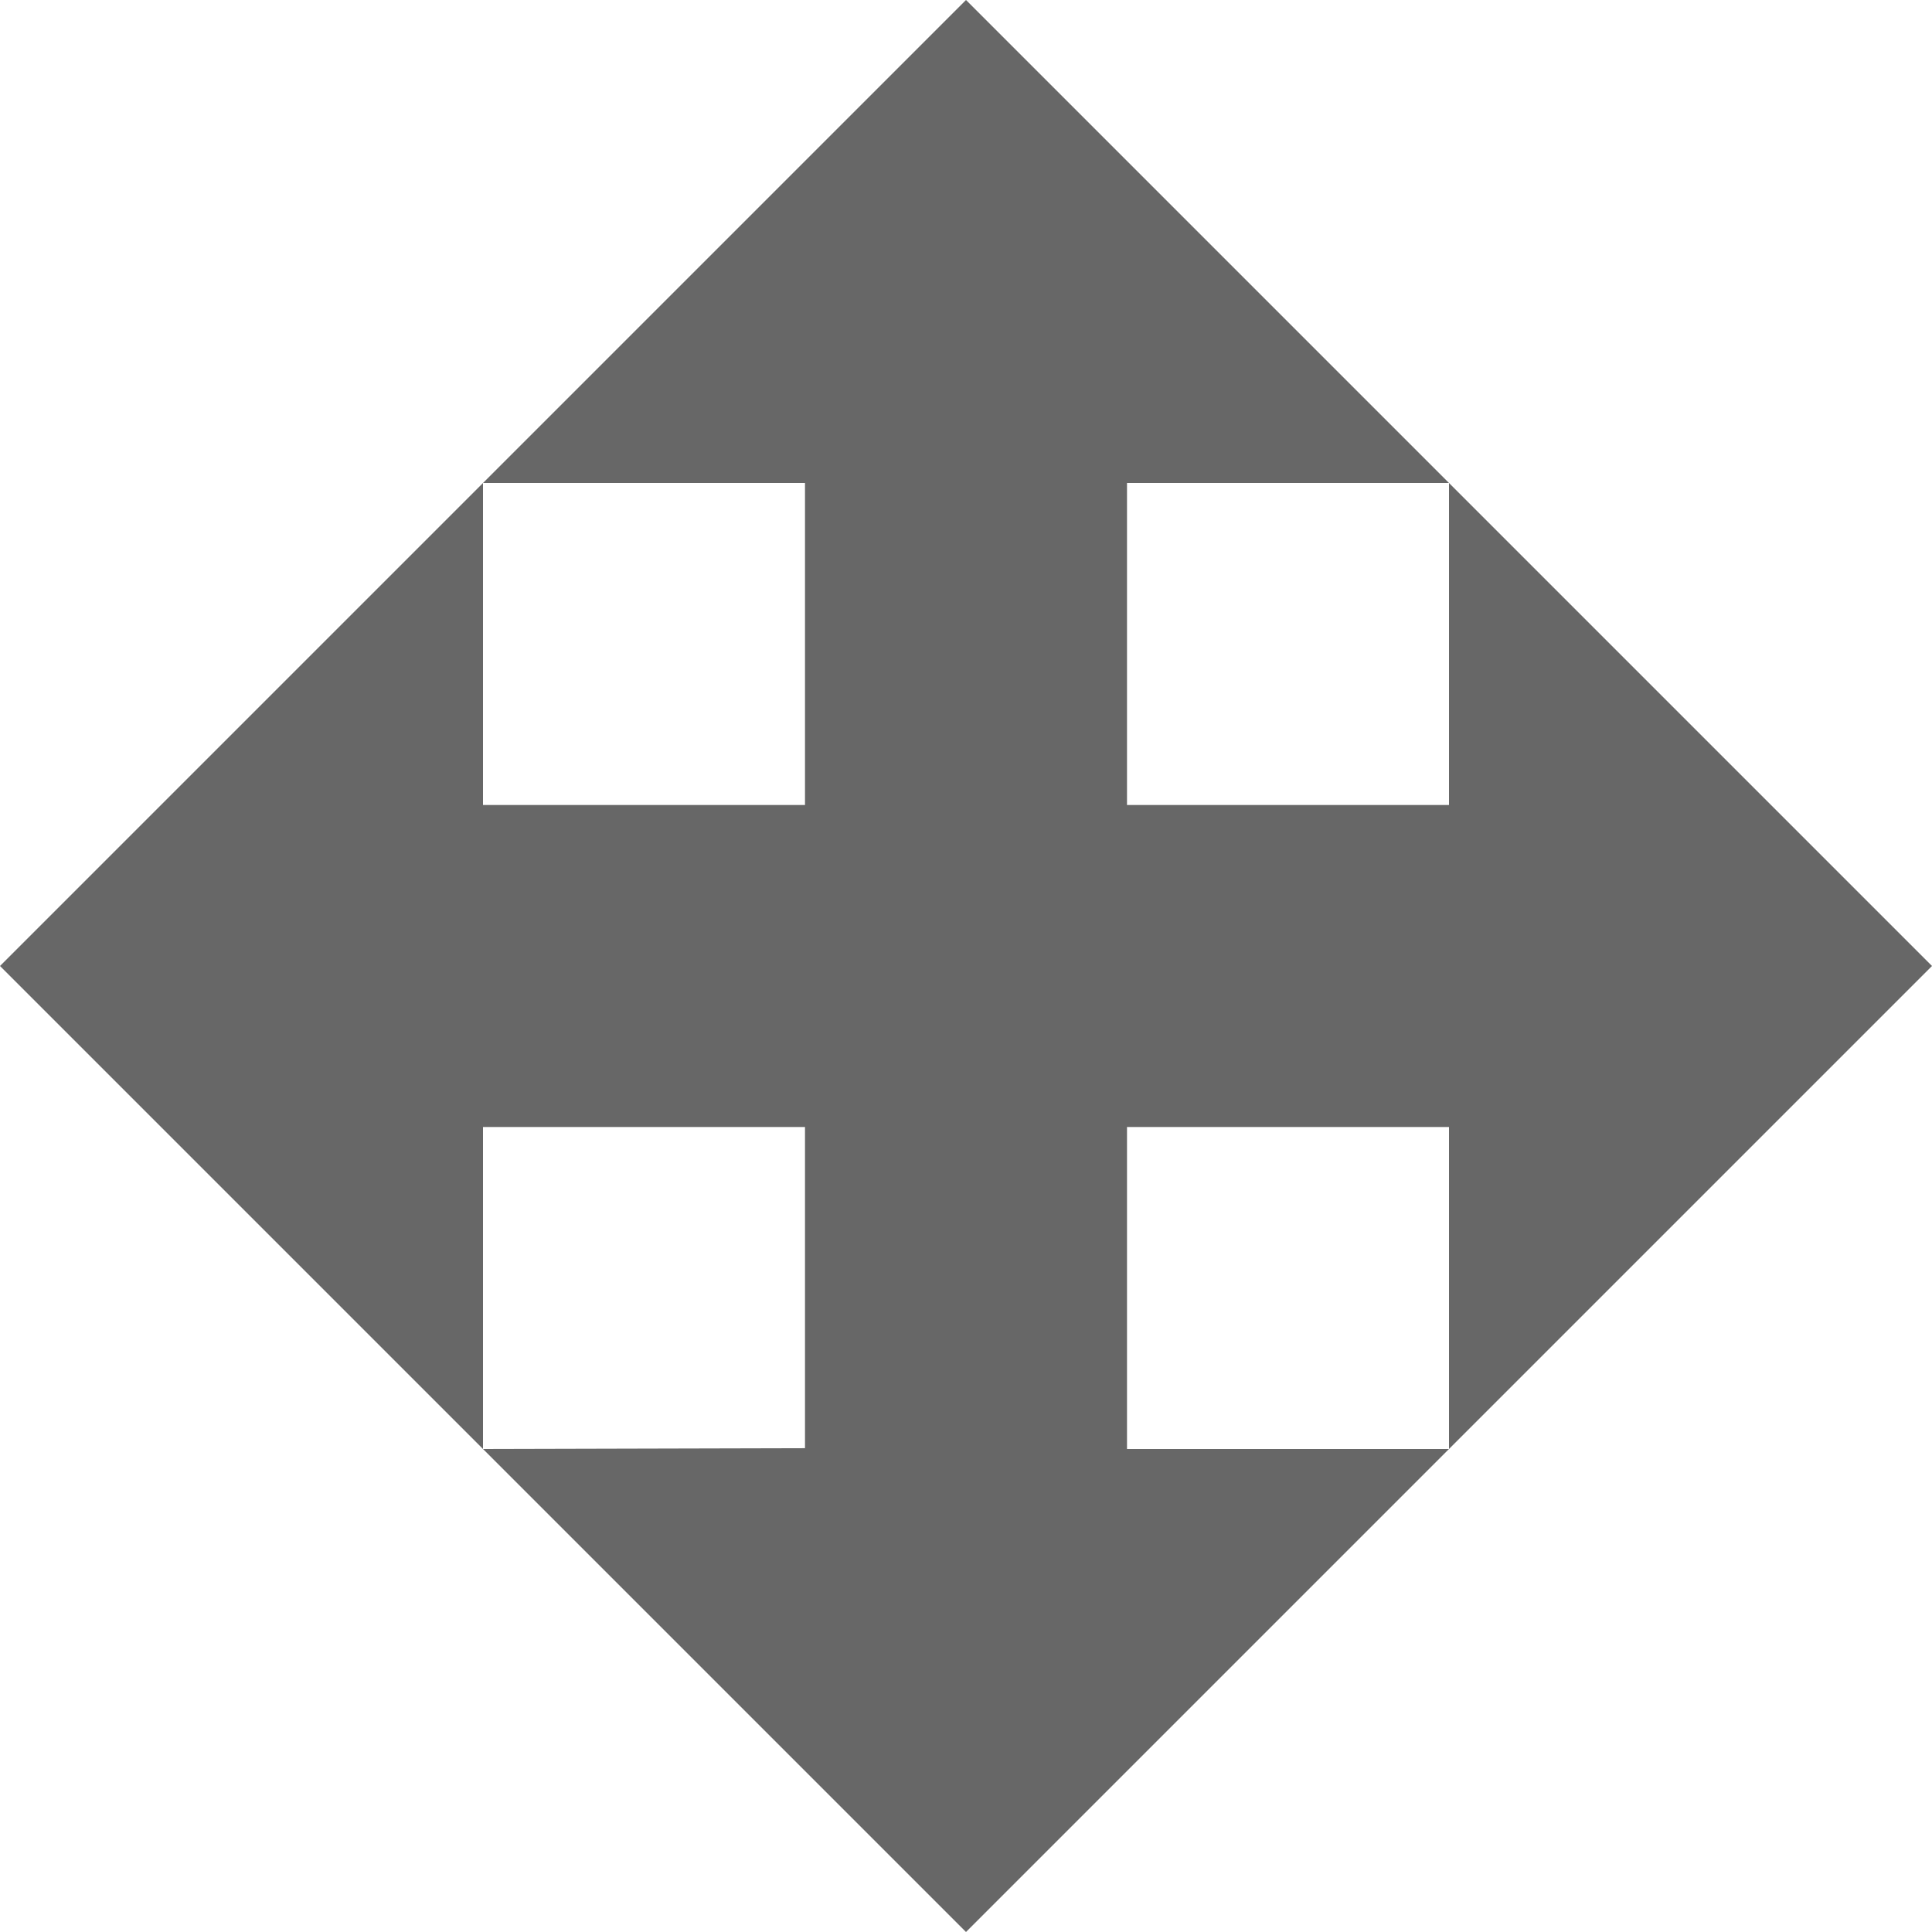
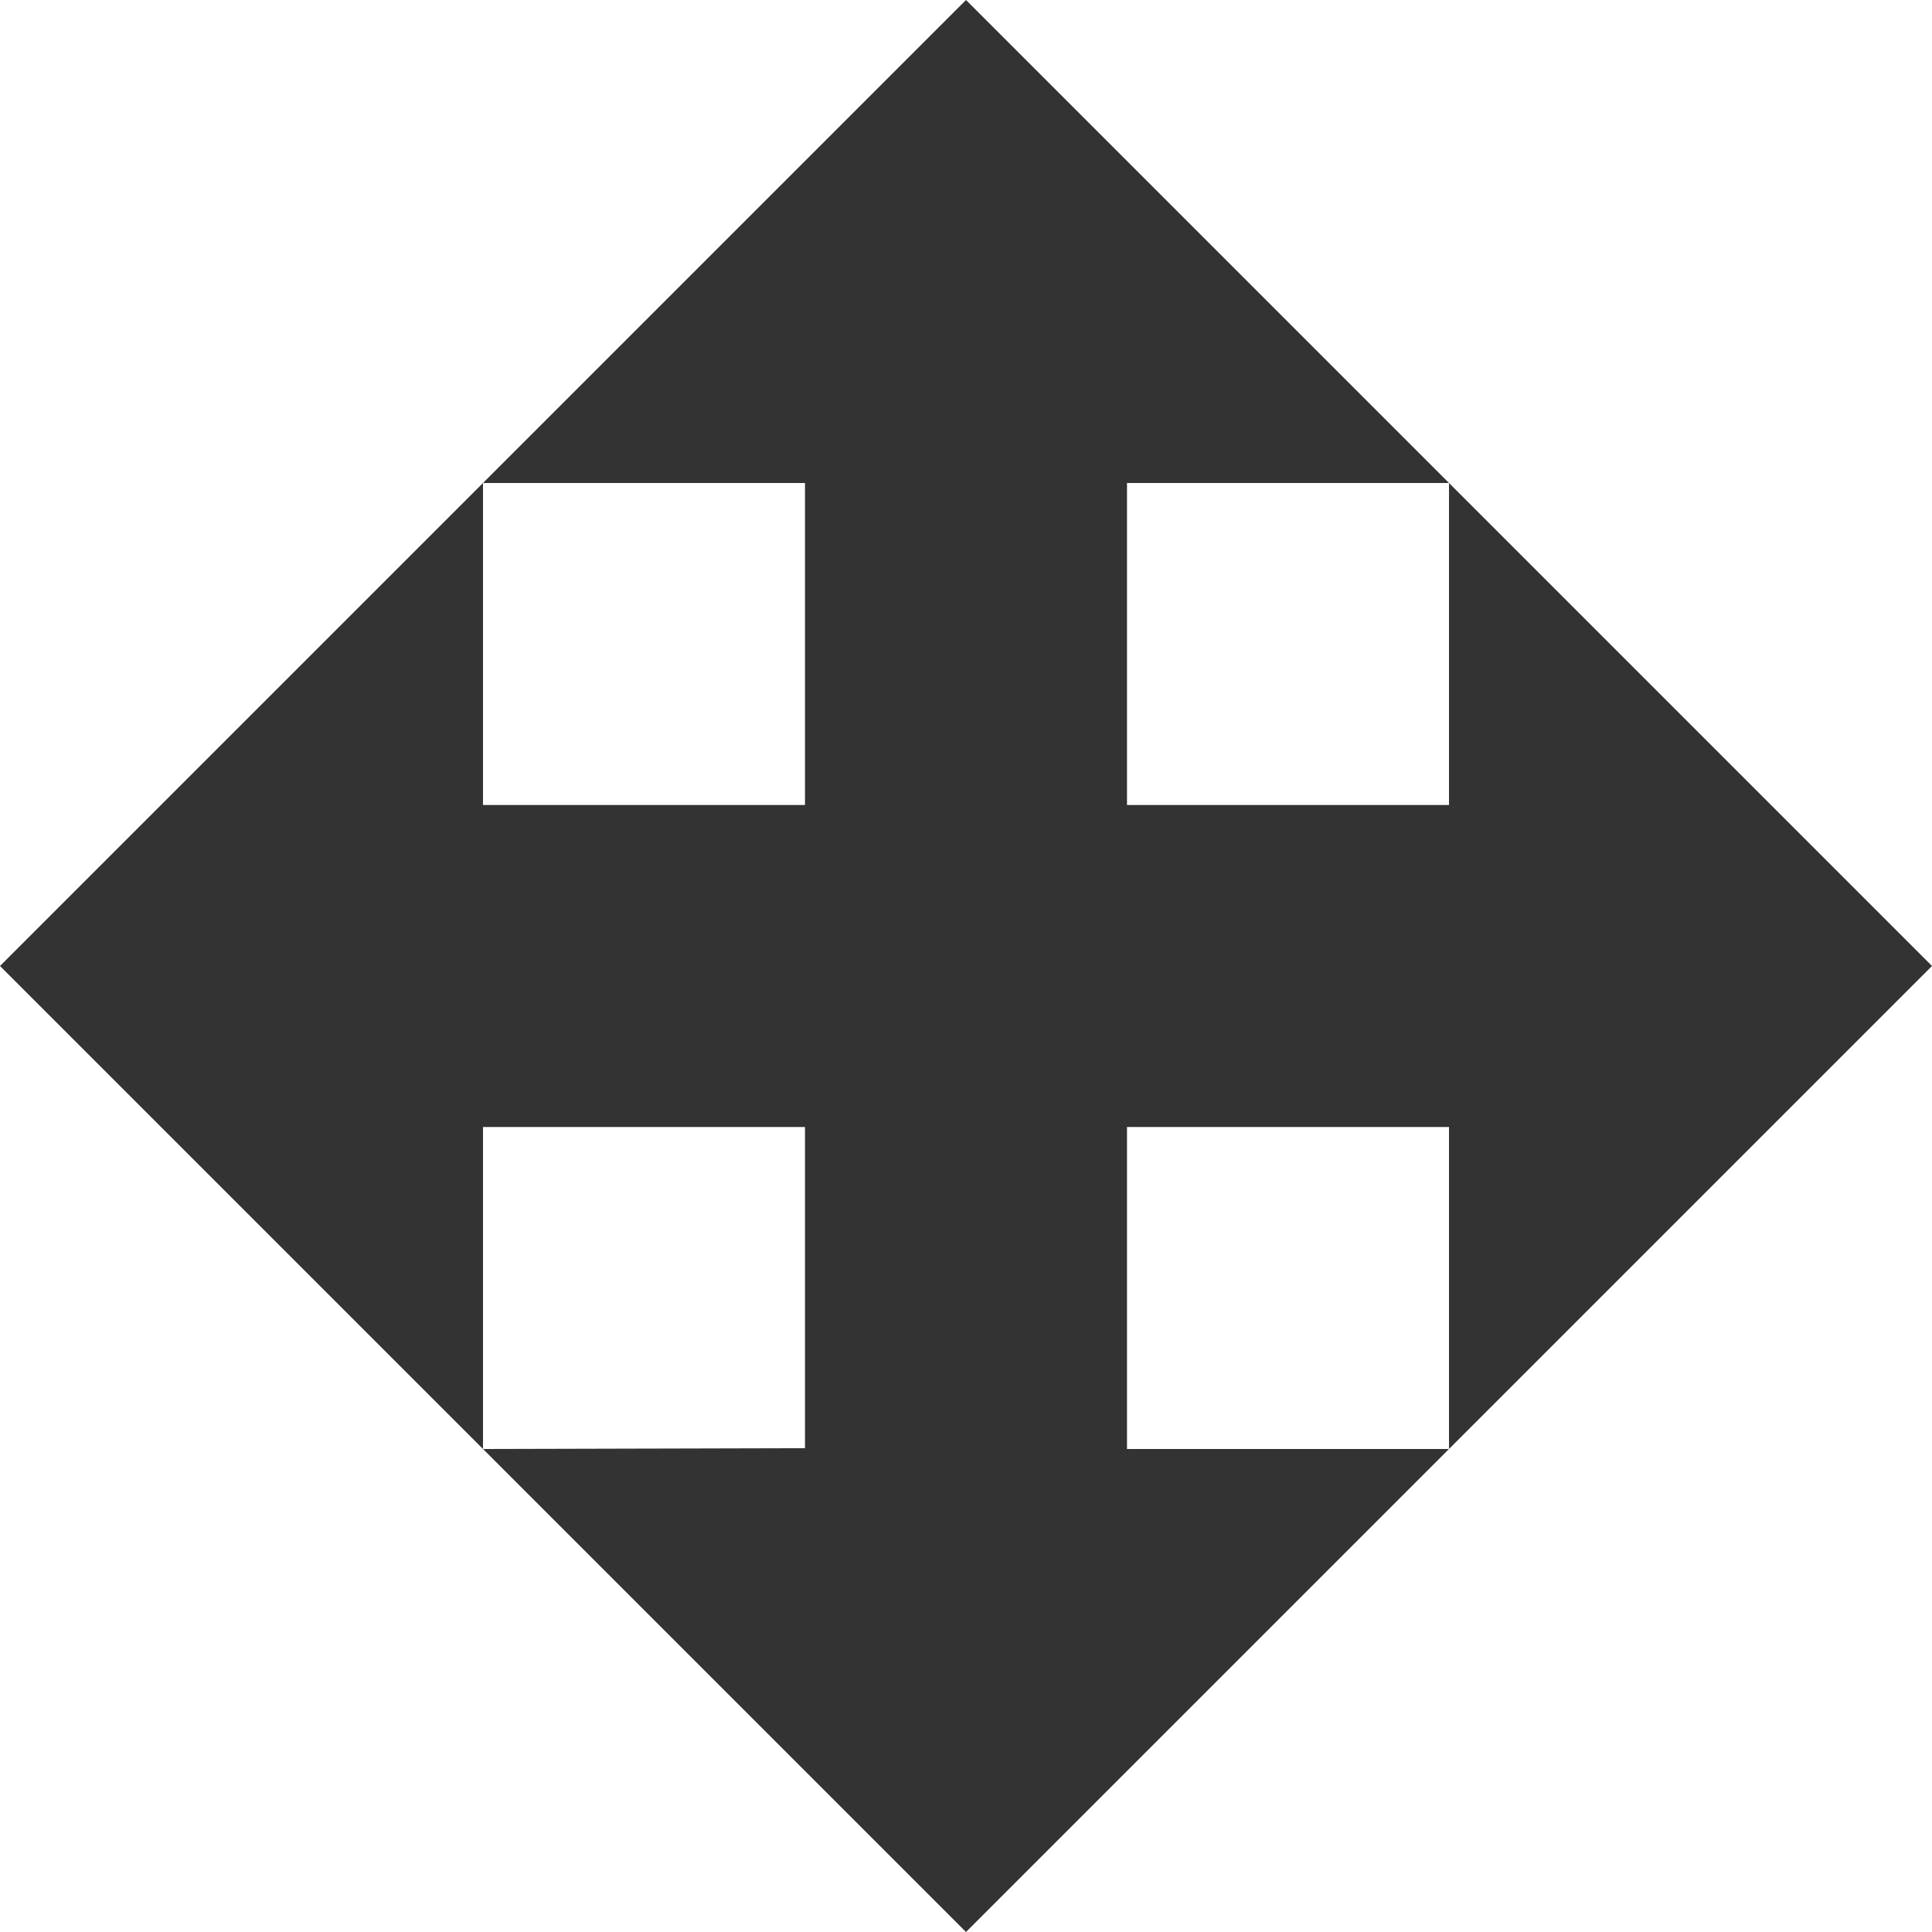
<svg xmlns="http://www.w3.org/2000/svg" version="1.1" id="Слой_1" x="0px" y="0px" width="12px" height="12px" viewBox="0 0 12 12" enable-background="new 0 0 12 12" xml:space="preserve">
-   <polygon fill="#676767" points="5,3 3,3 6,0 9,3 7,3 7,5 9,5 9,3 12,6 9,9 9,7 7,7 7,8.992 7,9 9,9 6,12 3,9 5,8.995 5,7 3,7 3,9   0,6 3,3 3,5 5,5 " />
+   <polygon fill="#333333" points="5,3 3,3 6,0 9,3 7,3 7,5 9,5 9,3 12,6 9,9 9,7 7,7 7,8.992 7,9 9,9 6,12 3,9 5,8.995 5,7 3,7 3,9   0,6 3,3 3,5 5,5 " />
</svg>
